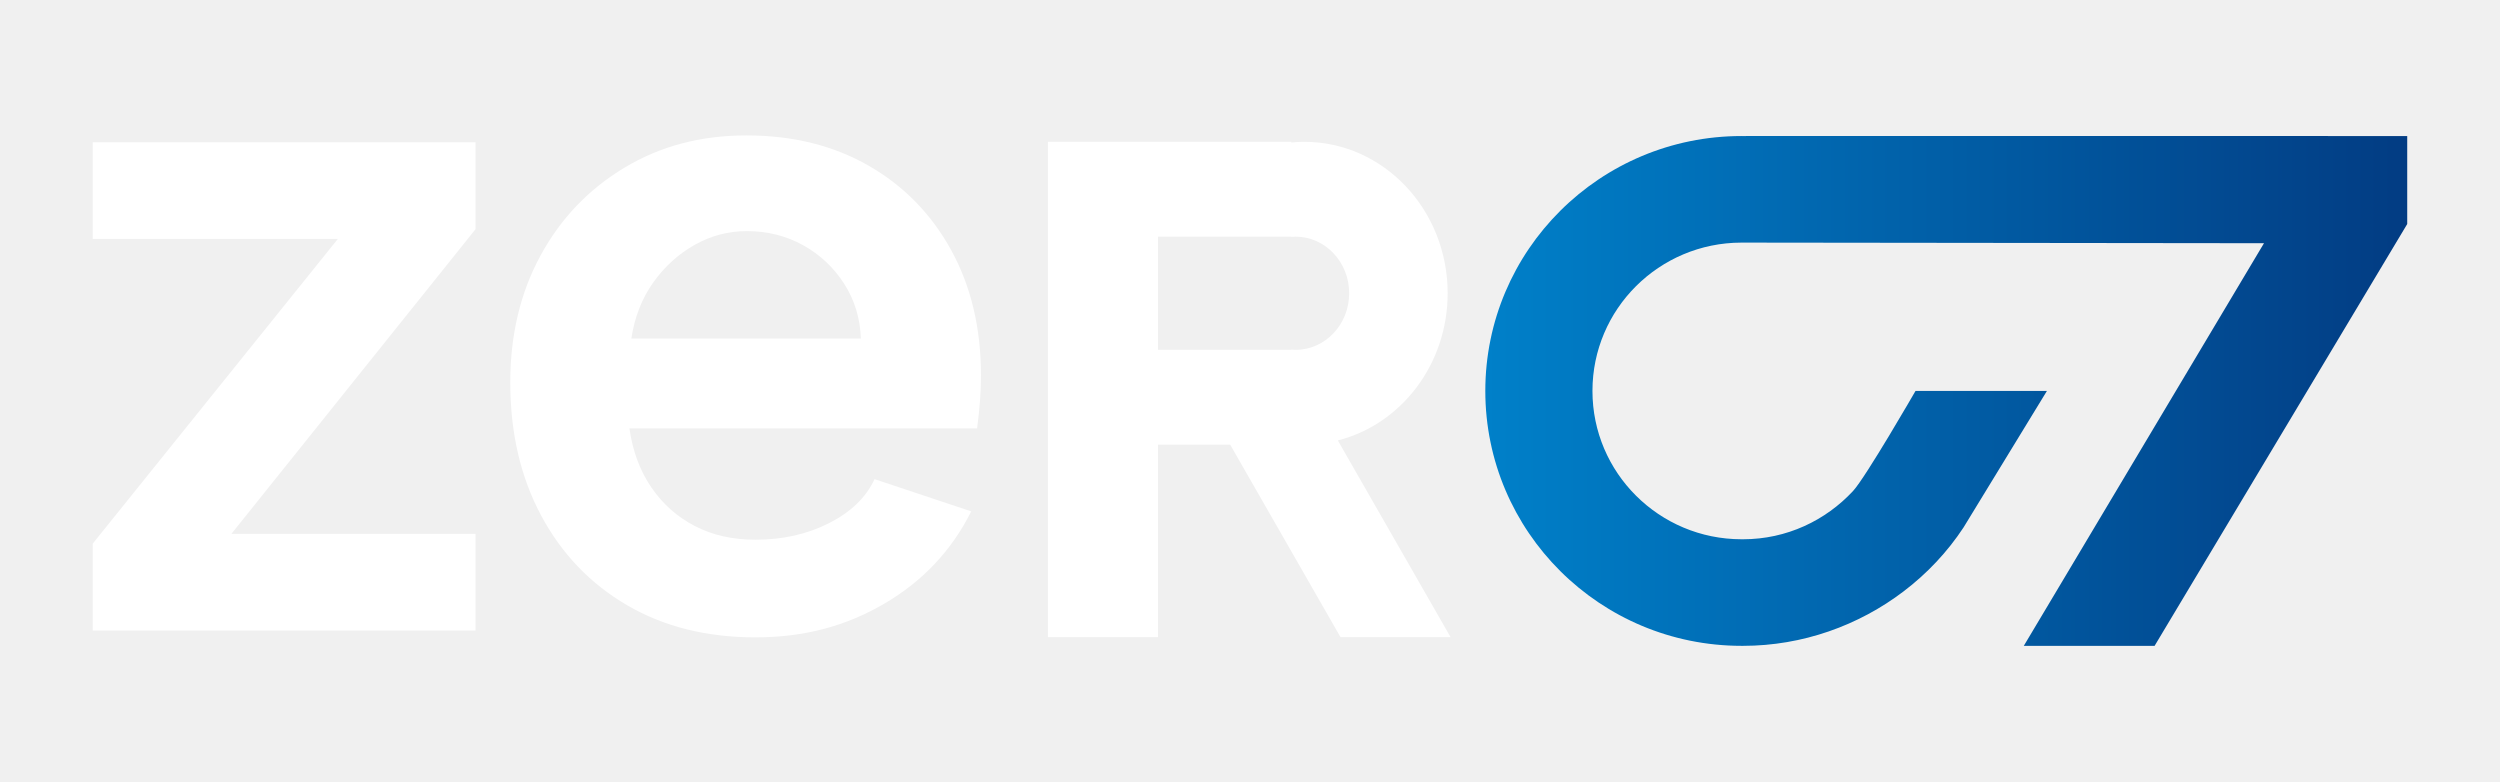
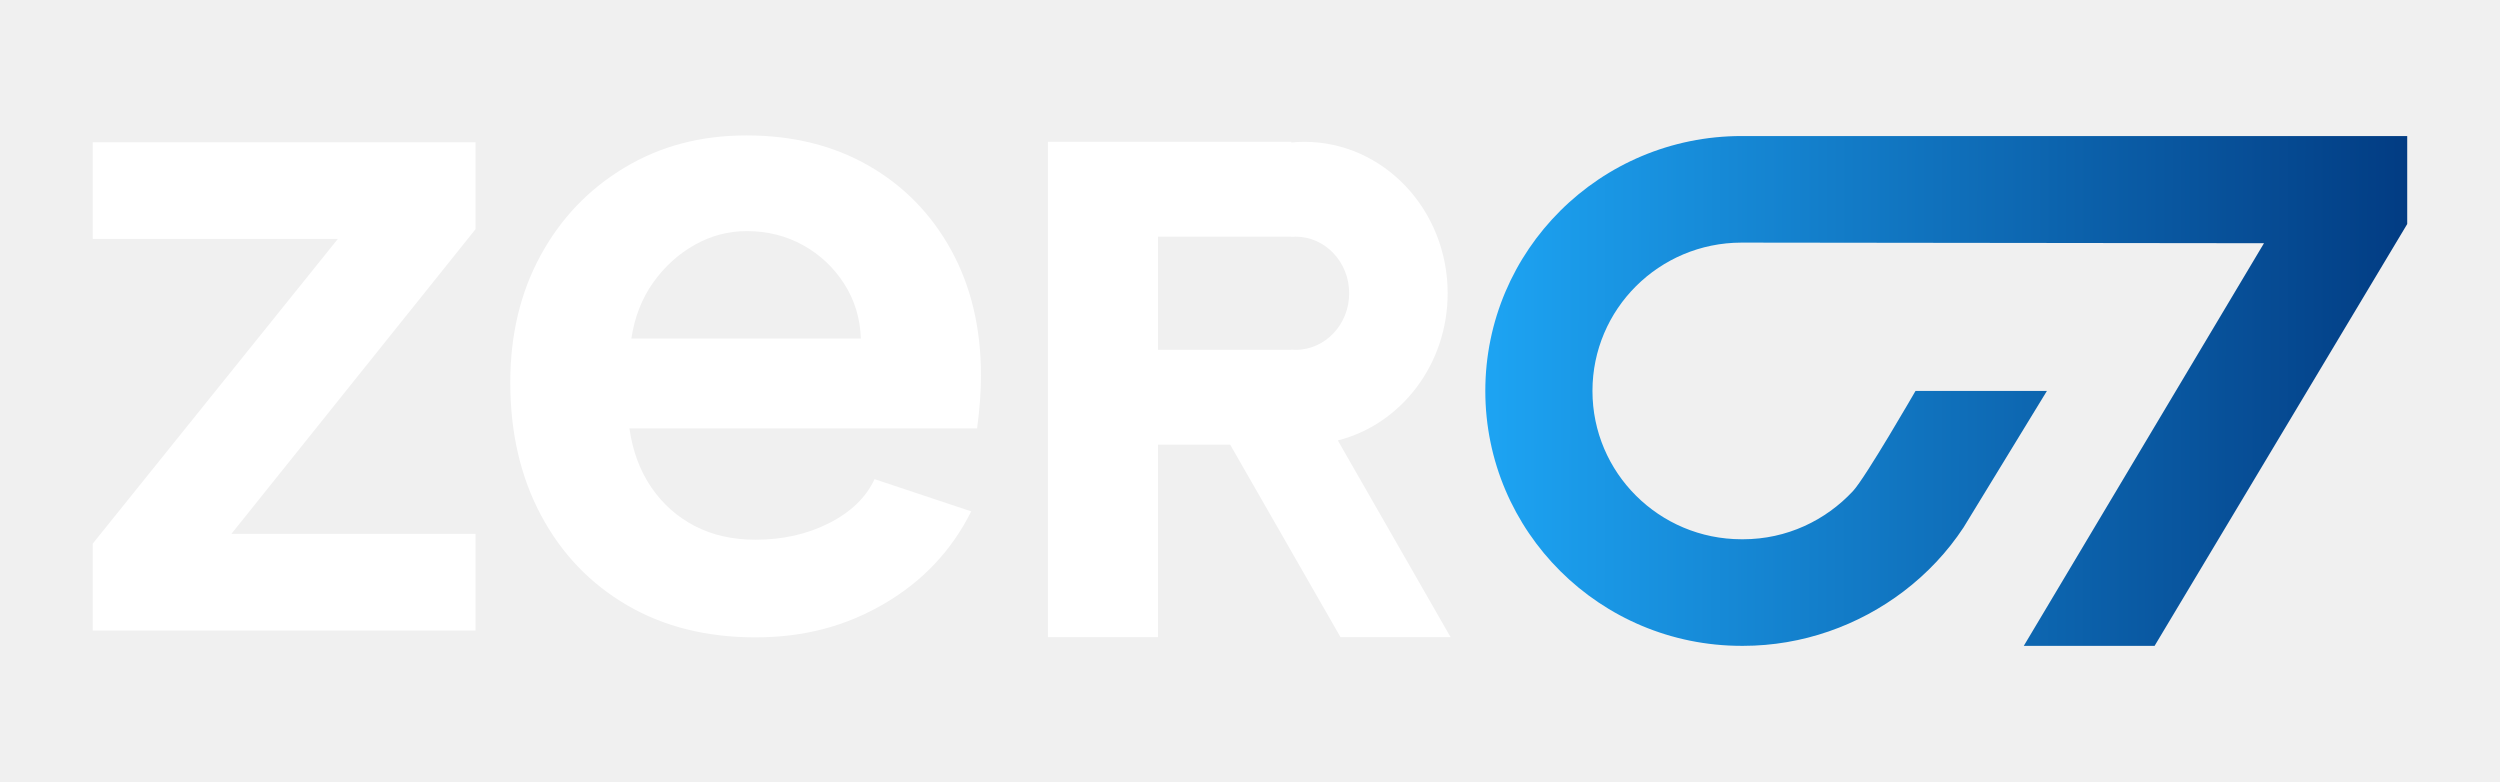
- <svg xmlns="http://www.w3.org/2000/svg" width="1600" height="500" viewBox="0 0 1600 500" fill="none">
-   <path d="M59.36 152.91H216.23L59.36 347.91V403.54H304.35V341.66H148.1L304.35 146.66V91.04H59.36V152.91Z" fill="white" />
-   <path d="M555.93 106.04C533.43 93.13 507.39 86.67 477.81 86.67C448.23 86.67 422.6 93.55 399.69 107.29C376.77 121.04 358.85 139.79 345.94 163.54C333.02 187.29 326.57 214.38 326.57 244.79C326.57 276.88 333.13 305.21 346.26 329.79C359.39 354.38 377.72 373.54 401.26 387.29C424.79 401.04 452.2 407.91 483.45 407.91C514.7 407.91 541.36 400.72 565.95 386.35C590.53 371.98 609.08 352.29 621.57 327.29L559.7 306.67C554.28 318.34 544.59 327.71 530.64 334.79C516.67 341.88 500.95 345.42 483.45 345.42C468.86 345.42 455.95 342.51 444.7 336.67C433.45 330.84 424.17 322.61 416.89 311.98C409.6 301.35 404.91 288.76 402.83 274.17H625.33C626.16 267.92 626.79 261.98 627.21 256.36C627.62 250.74 627.83 245.42 627.83 240.42C627.83 210.01 621.47 183.23 608.77 160.11C596.05 136.99 578.46 118.97 555.96 106.05L555.93 106.04ZM404.06 216.66C406.14 202.91 410.83 190.94 418.12 180.72C425.41 170.52 434.26 162.5 444.68 156.66C455.09 150.83 466.13 147.91 477.81 147.91C491.14 147.91 503.22 150.94 514.06 156.97C524.89 163.01 533.64 171.25 540.31 181.66C546.97 192.08 550.51 203.75 550.94 216.66H404.07H404.06Z" fill="white" />
-   <path d="M856.19 281.88C896.51 271.67 926.5 233.38 926.5 187.67C926.5 134.15 885.42 90.77 834.74 90.77C831.93 90.77 829.15 90.92 826.4 91.19V90.77H670.68V407.77H741.13V284.57H787.3L857.92 407.77H928.37L856.21 281.88H856.19ZM829.17 223.89C828.23 223.89 827.31 223.82 826.39 223.74V223.89H741.11V151.46H826.39V151.61C827.31 151.53 828.23 151.46 829.17 151.46C848.11 151.46 863.47 167.67 863.47 187.68C863.47 207.69 848.12 223.9 829.17 223.9V223.89Z" fill="white" />
-   <path d="M1489.85 87.06H1117.44V87.1C1116.51 87.08 1115.59 87.06 1114.66 87.06C1024.05 87.06 950.6 160.1 950.6 250.2C950.6 340.3 1024.05 413.34 1114.66 413.34C1114.81 413.34 1114.95 413.34 1115.1 413.34C1115.25 413.34 1115.39 413.34 1115.54 413.34C1153.66 413.34 1189.66 400.27 1218.34 378.45C1233.37 367.02 1246.4 353.18 1256.66 337.57C1257.38 336.47 1310.03 250.2 1310.03 250.2H1225.93C1225.93 250.2 1193.96 305.63 1185.94 314.25C1168.4 333.11 1143.46 345.12 1115.58 345.13V345.11C1115.42 345.11 1115.26 345.11 1115.09 345.12C1114.93 345.12 1114.77 345.11 1114.6 345.11V345.13C1061.89 345.11 1019.17 302.61 1019.17 250.2C1019.17 197.79 1061.82 155.36 1114.47 155.27H1117.65L1448.95 155.66L1295.23 413.34H1378.94L1540.62 143.38V87.07H1489.82L1489.85 87.06Z" fill="url(#paint0_linear_5_13)" />
+ <svg xmlns="http://www.w3.org/2000/svg" width="176" height="55" viewBox="0 0 176 55" fill="none">
+   <path d="M6.53 16.82H23.785L6.53 38.27V44.389H33.479V37.583H16.291L33.479 16.133V10.014H6.53V16.82Z" fill="white" />
+   <path d="M61.153 11.664C58.678 10.244 55.813 9.534 52.559 9.534C49.306 9.534 46.486 10.29 43.966 11.802C41.445 13.314 39.474 15.377 38.054 17.989C36.632 20.602 35.923 23.582 35.923 26.927C35.923 30.457 36.645 33.573 38.089 36.277C39.533 38.982 41.549 41.089 44.139 42.602C46.727 44.114 49.742 44.87 53.18 44.87C56.617 44.87 59.55 44.079 62.255 42.498C64.959 40.918 66.999 38.752 68.373 36.002L61.567 33.734C60.971 35.017 59.905 36.048 58.371 36.827C56.834 37.607 55.105 37.996 53.18 37.996C51.575 37.996 50.155 37.676 48.917 37.034C47.68 36.392 46.659 35.487 45.858 34.318C45.056 33.148 44.54 31.764 44.311 30.159H68.787C68.878 29.471 68.947 28.818 68.993 28.2C69.038 27.581 69.061 26.996 69.061 26.446C69.061 23.101 68.362 20.155 66.965 17.612C65.566 15.069 63.631 13.087 61.156 11.665L61.153 11.664ZM44.447 23.833C44.676 22.32 45.191 21.003 45.993 19.879C46.795 18.757 47.769 17.875 48.915 17.233C50.06 16.591 51.275 16.27 52.559 16.27C54.026 16.27 55.354 16.603 56.547 17.267C57.738 17.931 58.701 18.837 59.434 19.983C60.167 21.129 60.556 22.413 60.604 23.833H44.448H44.447Z" fill="white" />
+   <path d="M94.181 31.007C98.616 29.884 101.915 25.672 101.915 20.644C101.915 14.757 97.396 9.985 91.822 9.985C91.512 9.985 91.207 10.001 90.904 10.031V9.985H73.775V44.855H81.524V31.303H86.603L94.371 44.855H102.121L94.183 31.007H94.181ZM91.209 24.628C91.105 24.628 91.004 24.62 90.903 24.611V24.628H81.522V16.661H90.903V16.677C91.004 16.668 91.105 16.661 91.209 16.661C93.292 16.661 94.982 18.444 94.982 20.645C94.982 22.846 93.293 24.629 91.209 24.629V24.628Z" fill="white" />
+   <path d="M163.883 9.577H122.918V9.581C122.816 9.579 122.715 9.577 122.613 9.577C112.645 9.577 104.566 17.611 104.566 27.522C104.566 37.433 112.645 45.468 122.613 45.468C122.629 45.468 122.644 45.468 122.661 45.468C122.677 45.468 122.693 45.468 122.709 45.468C126.903 45.468 130.863 44.03 134.017 41.63C135.671 40.372 137.104 38.85 138.233 37.133C138.312 37.012 144.103 27.522 144.103 27.522H134.852C134.852 27.522 131.336 33.619 130.453 34.568C128.524 36.642 125.781 37.963 122.714 37.964V37.962C122.696 37.962 122.679 37.962 122.66 37.963C122.642 37.963 122.625 37.962 122.606 37.962V37.964C116.808 37.962 112.109 33.287 112.109 27.522C112.109 21.757 116.8 17.09 122.592 17.08H122.941L159.384 17.123L142.475 45.468H151.683L169.468 15.772V9.578H163.88L163.883 9.577Z" fill="url(#paint0_linear_114_2)" />
  <defs>
-     <linearGradient id="paint0_linear_5_13" x1="950.59" y1="250.2" x2="1540.64" y2="250.2" gradientUnits="userSpaceOnUse">
-       <stop stop-color="#0080C9" />
-       <stop offset="1" stop-color="#023C83" />
+     <linearGradient id="paint0_linear_114_2" x1="169.467" y1="27.557" x2="104.567" y2="27.487" gradientUnits="userSpaceOnUse">
+       <stop stop-color="#023C83" />
+       <stop offset="1" stop-color="#1DA4F3" />
    </linearGradient>
  </defs>
</svg>
